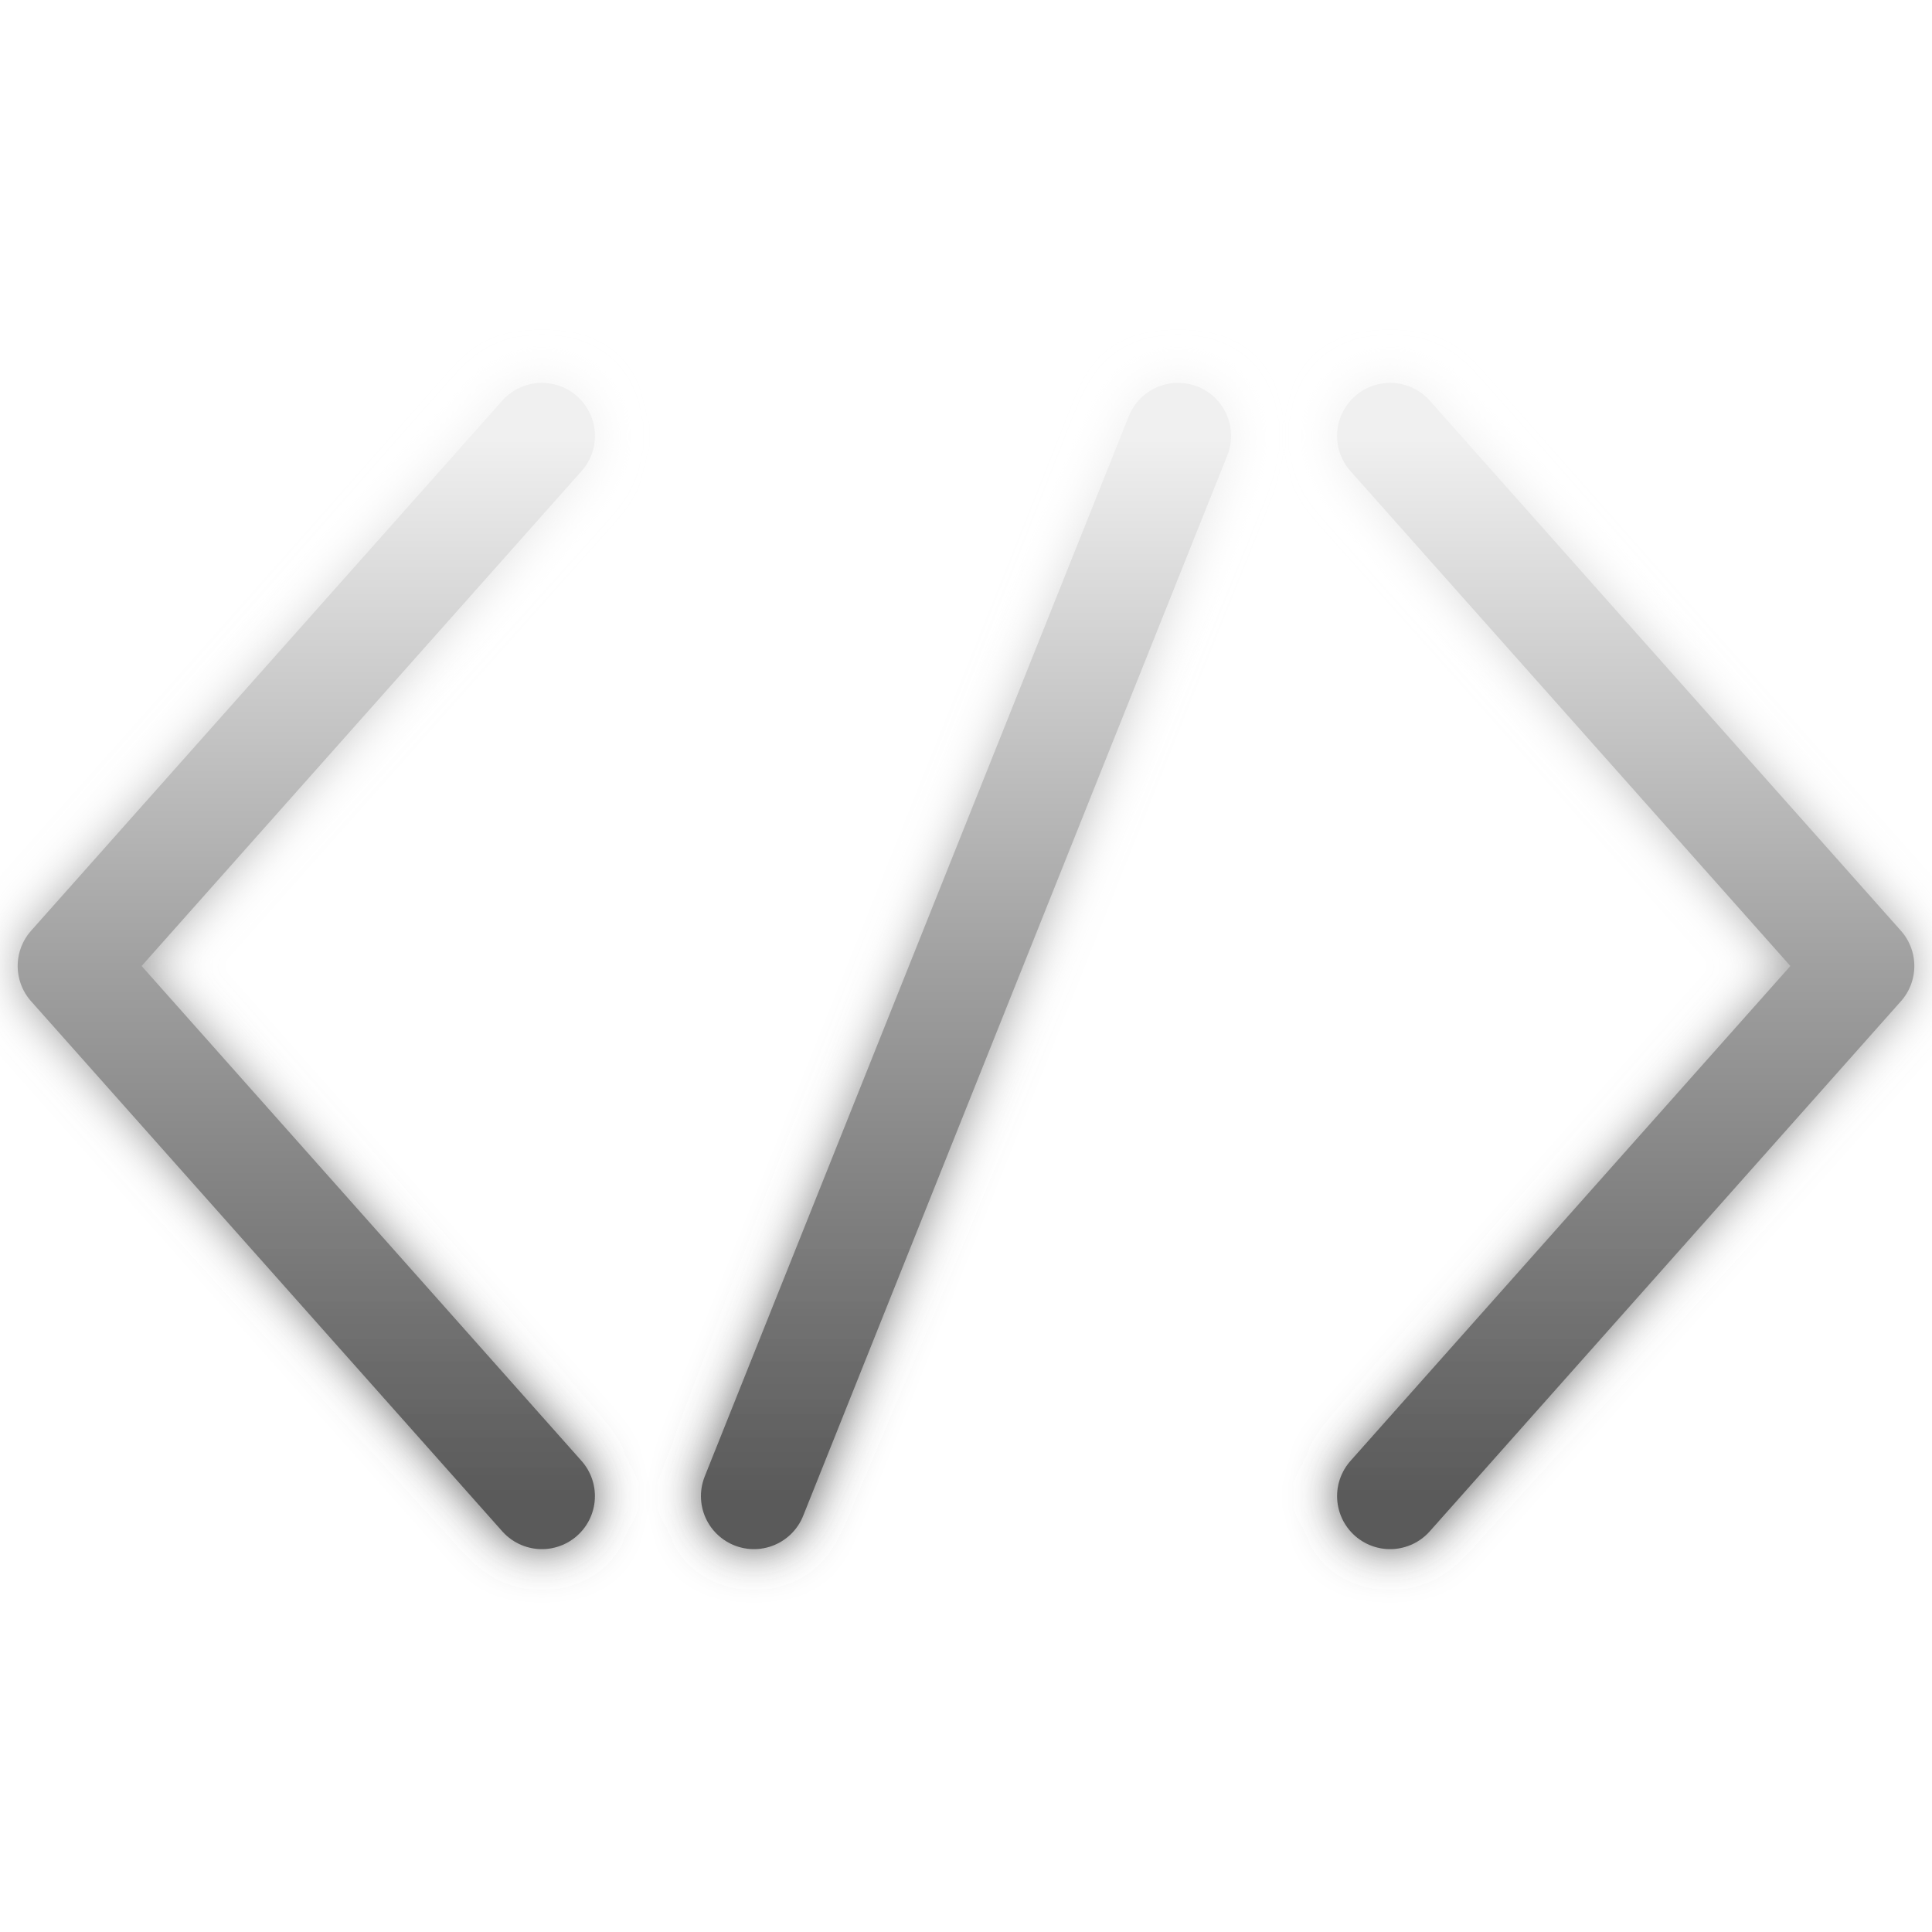
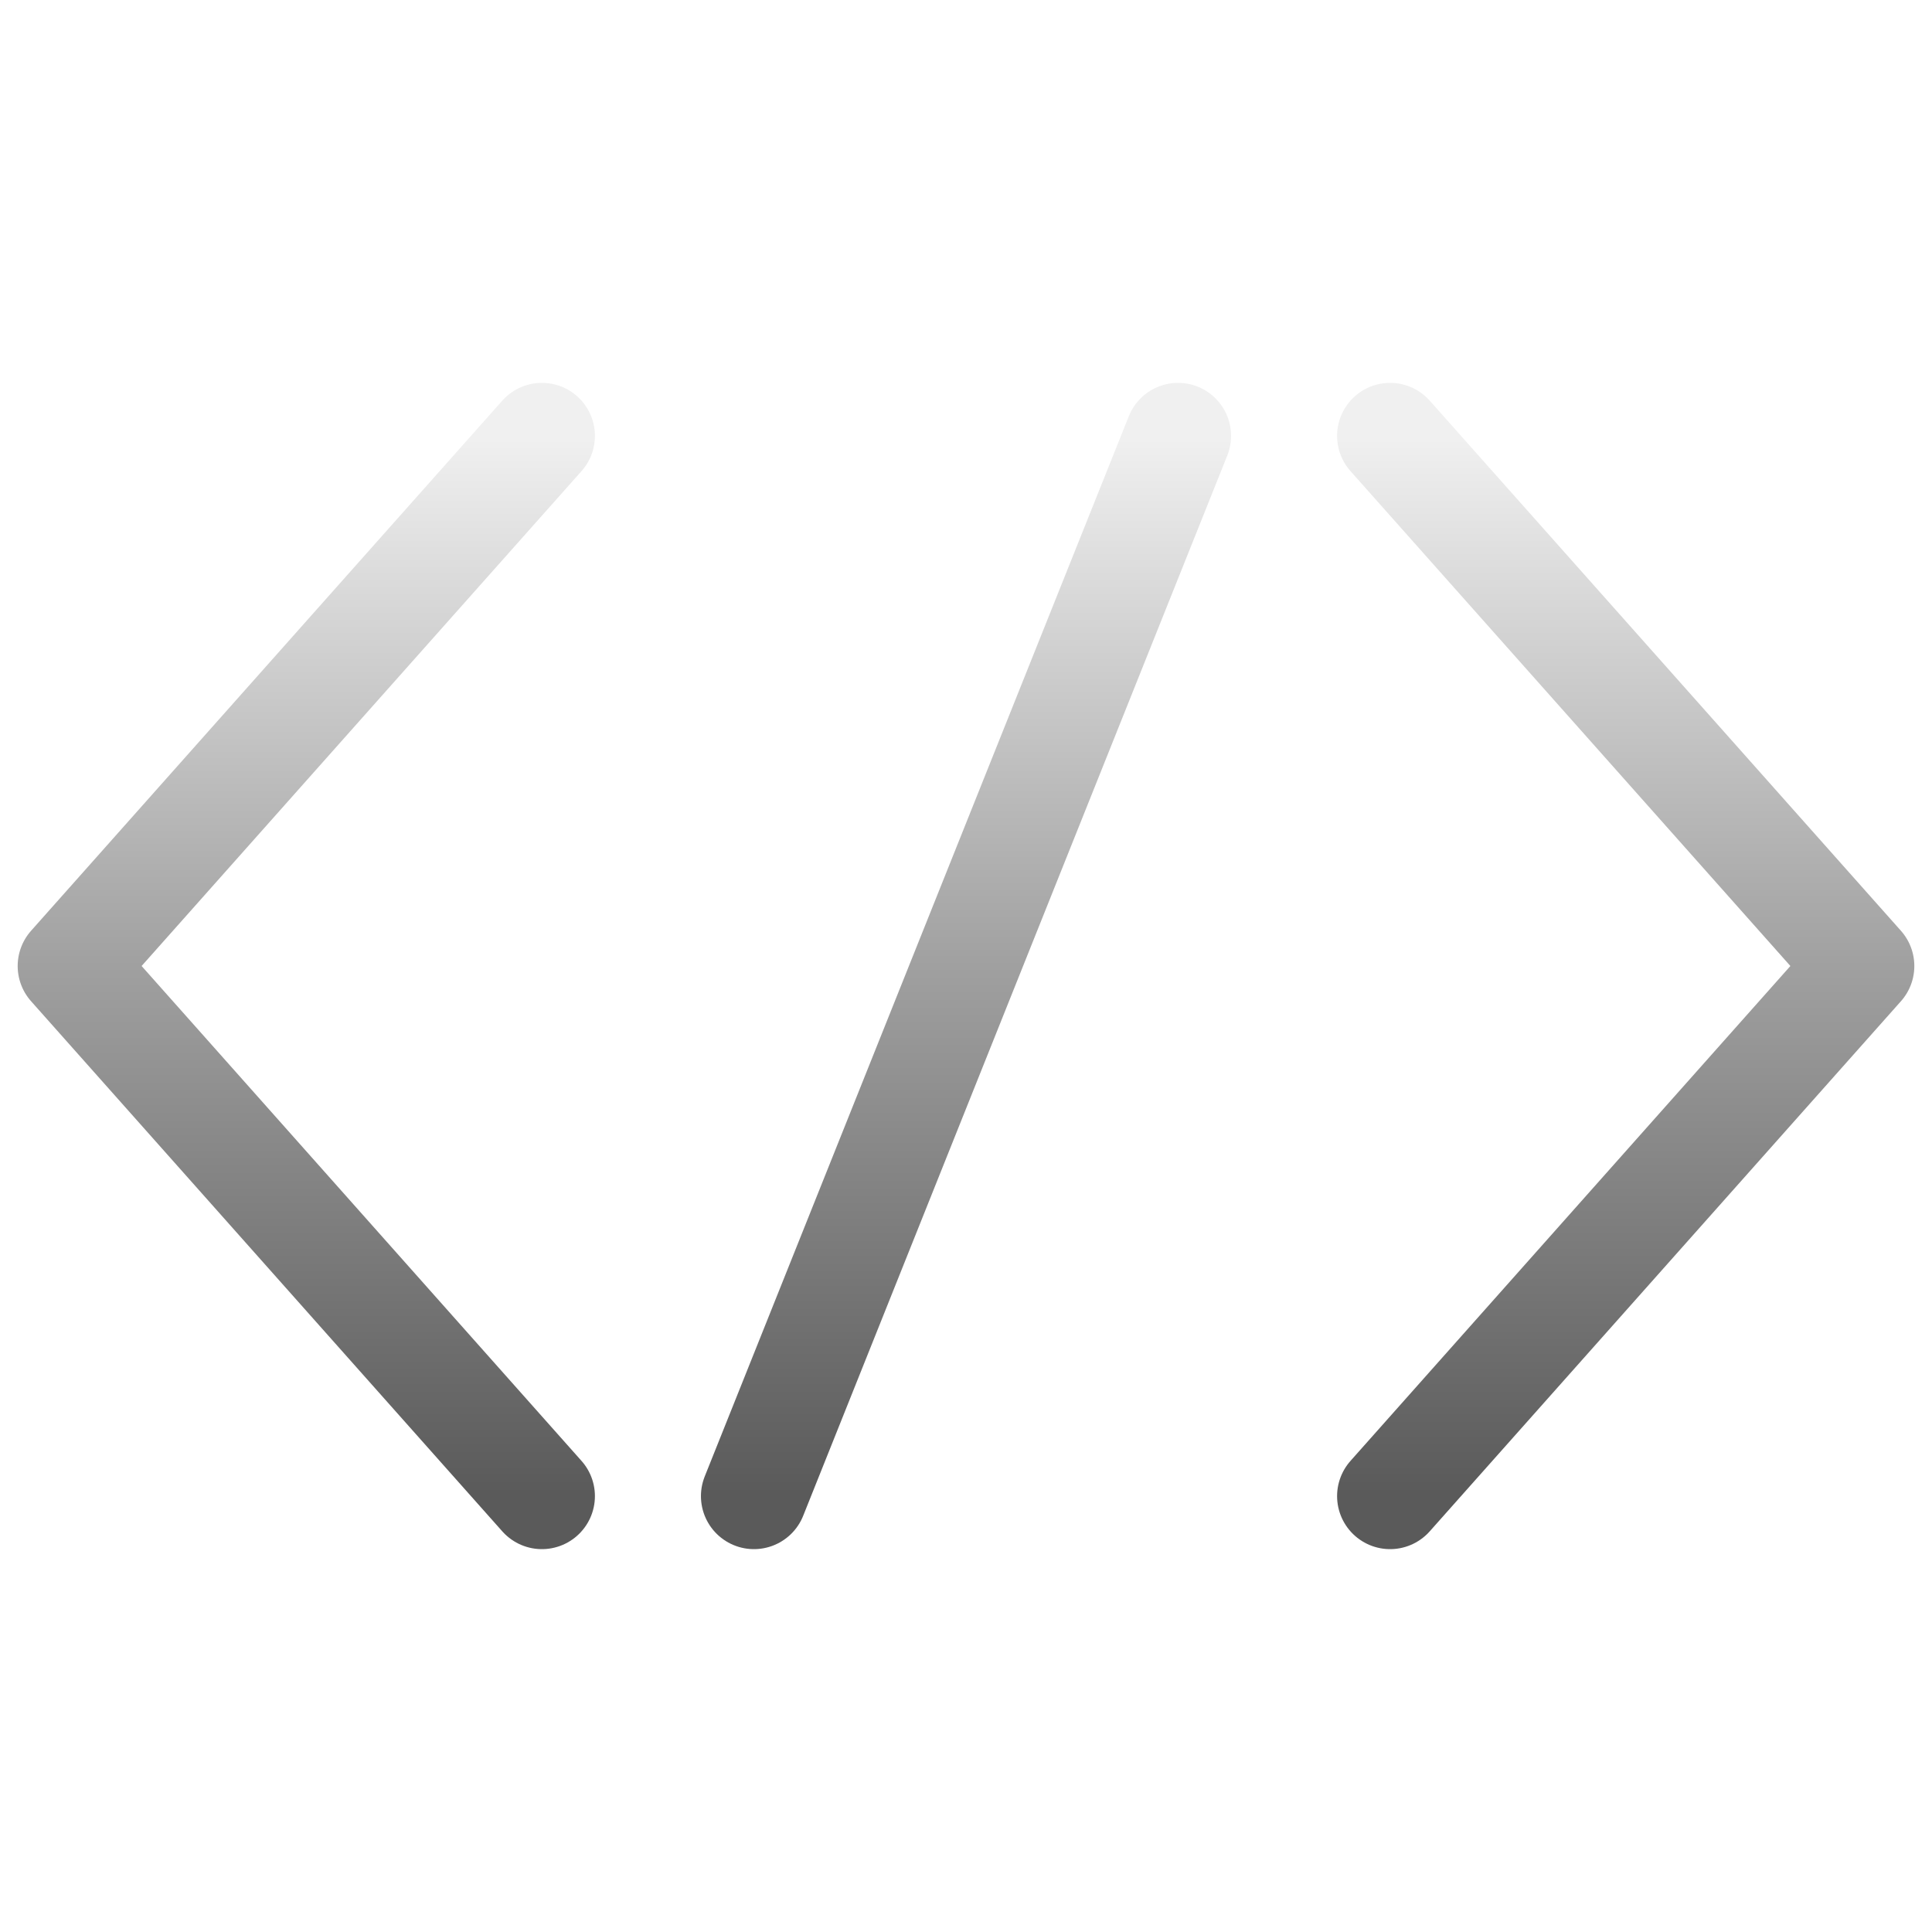
<svg xmlns="http://www.w3.org/2000/svg" viewBox="18 18 164 164" width="200" height="200" fill="none">
  <defs>
    <linearGradient id="mono" x1="0" y1="0" x2="0" y2="1">
      <stop offset="0%" stop-color="#f0f0f0" />
      <stop offset="50%" stop-color="#a0a0a0" />
      <stop offset="100%" stop-color="#5a5a5a" />
    </linearGradient>
-     <filter id="glow" x="-50%" y="-50%" width="200%" height="200%">
-       <feGaussianBlur stdDeviation="2" result="b" />
-       <feMerge>
-         <feMergeNode in="b" />
-         <feMergeNode in="SourceGraphic" />
-       </feMerge>
-     </filter>
  </defs>
-   <path d="M64 55 L24 100 L64 145" stroke="url(#mono)" stroke-width="9" stroke-linecap="round" stroke-linejoin="round" fill="none" filter="url(#glow)" />
-   <path d="M136 55 L176 100 L136 145" stroke="url(#mono)" stroke-width="9" stroke-linecap="round" stroke-linejoin="round" fill="none" filter="url(#glow)" />
-   <path d="M118 55 L82 145" stroke="url(#mono)" stroke-width="9" stroke-linecap="round" filter="url(#glow)" />
+   <path d="M64 55 L24 100 L64 145" stroke="url(#mono)" stroke-width="9" stroke-linecap="round" stroke-linejoin="round" fill="none" />
+   <path d="M136 55 L176 100 L136 145" stroke="url(#mono)" stroke-width="9" stroke-linecap="round" stroke-linejoin="round" fill="none" />
+   <path d="M118 55 L82 145" stroke="url(#mono)" stroke-width="9" stroke-linecap="round" />
</svg>
